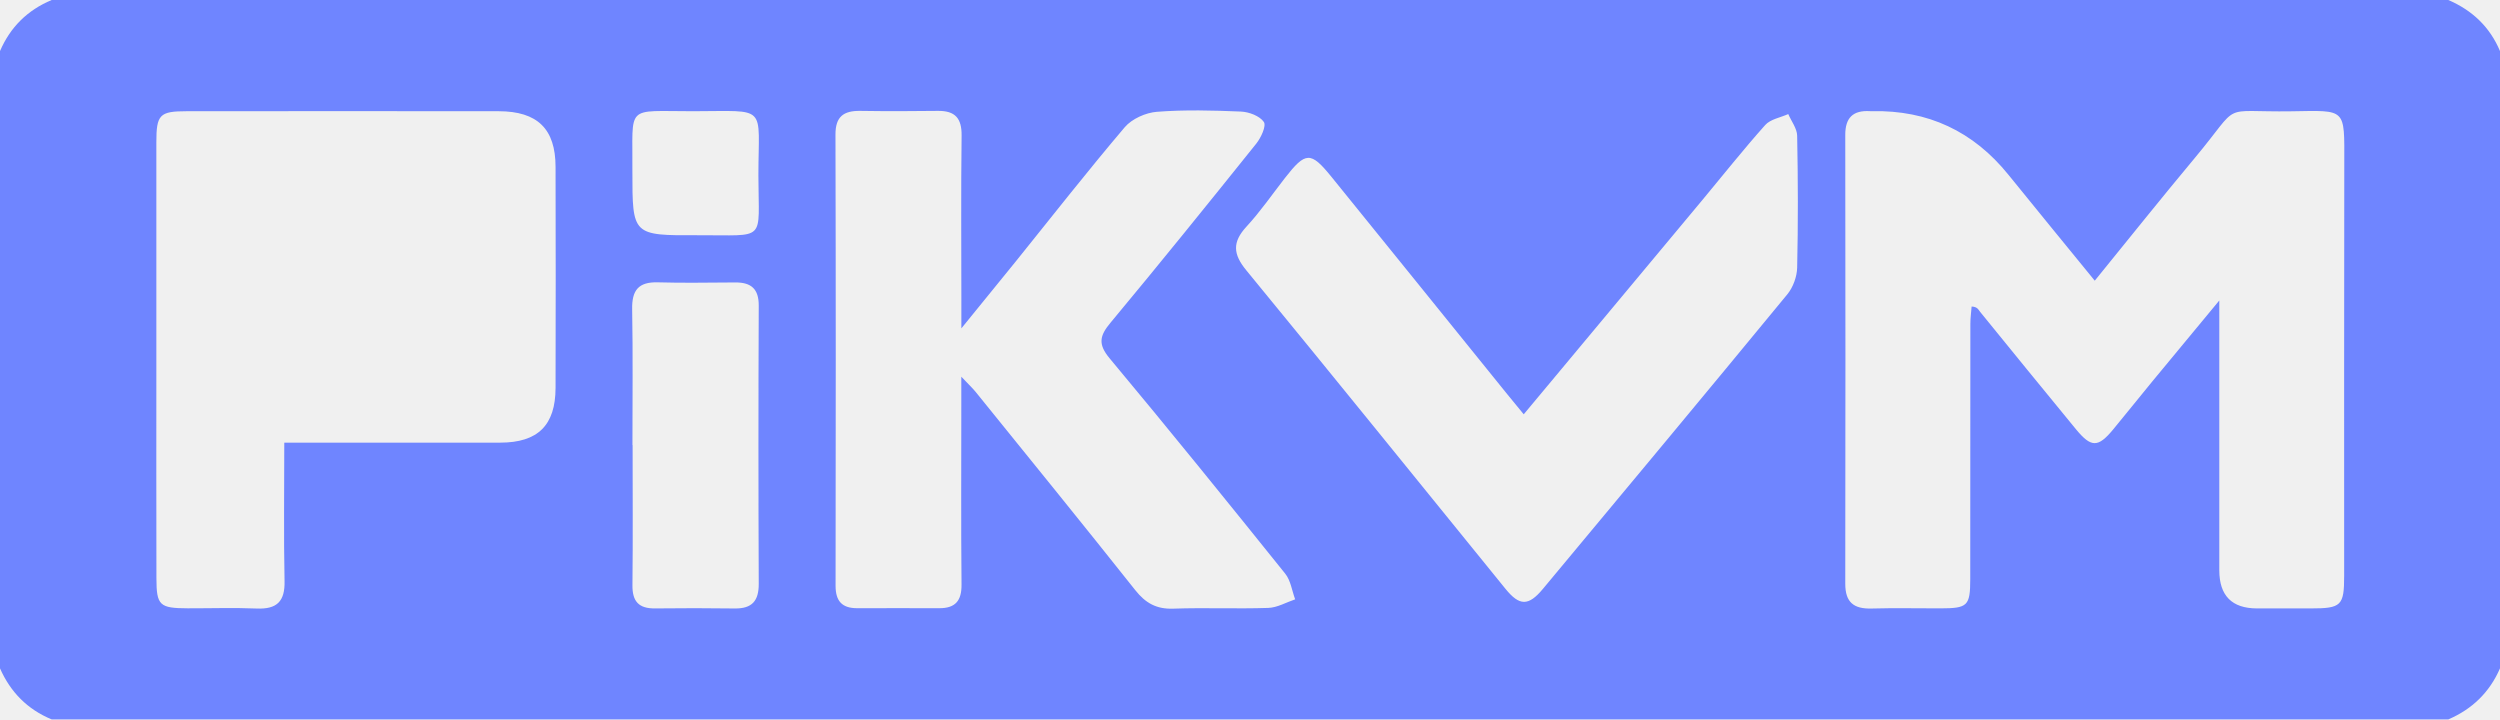
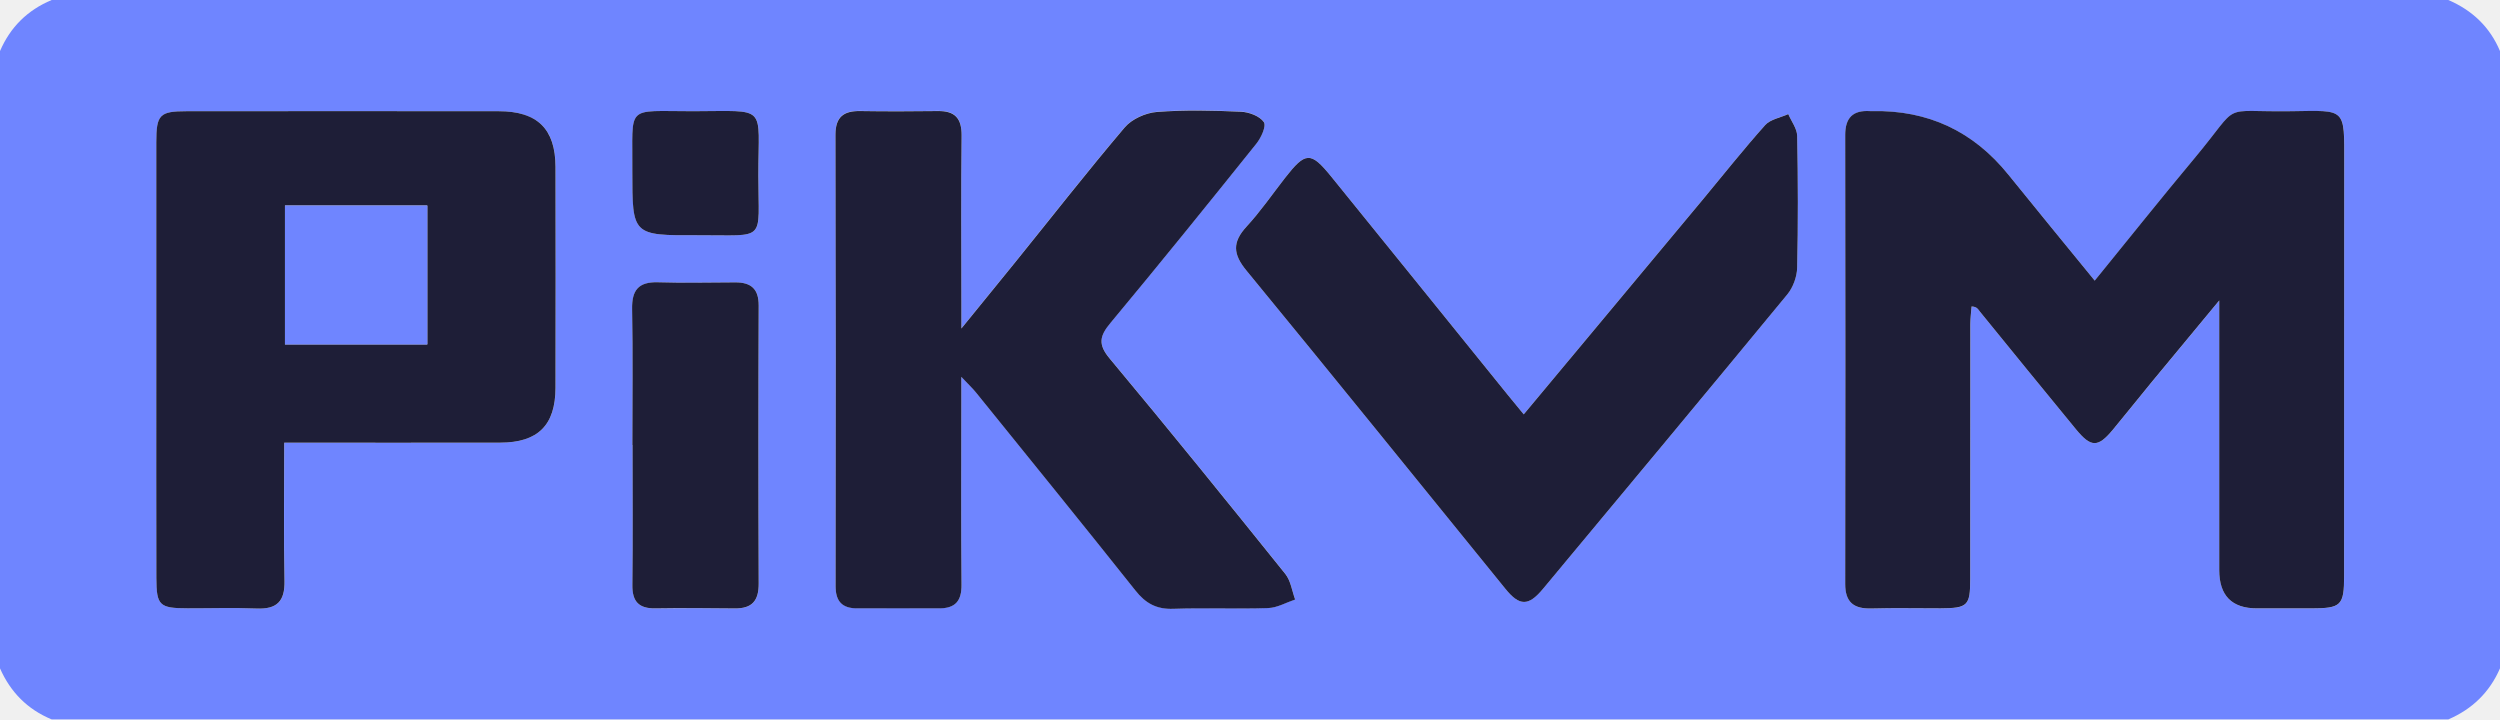
<svg xmlns="http://www.w3.org/2000/svg" width="139" height="40" viewBox="0 0 139 40" fill="none">
-   <path d="M0 37.16V2.84C0.572 1.511 1.527 0.562 2.875 0H136.125C137.46 0.574 138.438 1.502 139 2.84V37.16C138.425 38.485 137.46 39.426 136.125 40H2.875C1.524 39.441 0.581 38.479 0 37.16ZM116.466 15.603C114.808 13.568 113.233 11.653 111.673 9.722C109.718 7.298 107.192 6.118 104.095 6.181C104.057 6.181 104.015 6.181 103.977 6.181C103.025 6.121 102.593 6.547 102.597 7.507C102.609 15.824 102.609 24.141 102.597 32.459C102.597 33.487 103.066 33.863 104.063 33.834C105.338 33.797 106.616 33.828 107.894 33.825C109.402 33.822 109.542 33.689 109.546 32.209C109.552 27.48 109.546 22.75 109.552 18.02C109.552 17.695 109.597 17.367 109.622 17.042C109.945 17.058 109.996 17.215 110.092 17.335C111.865 19.516 113.638 21.696 115.424 23.867C116.271 24.892 116.648 24.892 117.482 23.889C118.214 23.005 118.929 22.106 119.658 21.22C120.824 19.806 121.993 18.399 123.393 16.707C123.393 17.544 123.393 18.001 123.393 18.462C123.393 22.876 123.389 27.29 123.393 31.705C123.393 33.118 124.091 33.826 125.489 33.828C126.485 33.828 127.485 33.828 128.482 33.828C130.176 33.828 130.335 33.677 130.335 32.02C130.335 24.372 130.329 16.726 130.342 9.078C130.348 5.989 130.466 6.14 127.421 6.188C123.297 6.251 124.696 5.594 122.022 8.794C120.178 11.003 118.383 13.252 116.469 15.606L116.466 15.603ZM53.449 20.945C53.845 21.365 54.065 21.567 54.254 21.8C57.219 25.467 60.193 29.124 63.123 32.815C63.695 33.535 64.302 33.876 65.241 33.841C66.995 33.778 68.756 33.86 70.513 33.8C71.018 33.784 71.513 33.491 72.011 33.323C71.832 32.844 71.765 32.279 71.459 31.897C68.235 27.884 64.995 23.876 61.695 19.923C61.033 19.131 61.142 18.664 61.746 17.941C64.484 14.653 67.171 11.324 69.848 7.986C70.113 7.655 70.417 6.998 70.27 6.781C70.043 6.449 69.446 6.222 68.995 6.203C67.439 6.137 65.874 6.096 64.327 6.216C63.704 6.263 62.934 6.607 62.538 7.071C60.462 9.516 58.484 12.044 56.471 14.543C55.538 15.698 54.599 16.846 53.452 18.257C53.452 17.528 53.452 17.149 53.452 16.767C53.452 13.691 53.426 10.614 53.465 7.538C53.477 6.579 53.11 6.153 52.142 6.165C50.704 6.184 49.266 6.188 47.829 6.165C46.899 6.153 46.448 6.487 46.452 7.484C46.474 15.846 46.471 24.208 46.458 32.569C46.458 33.421 46.816 33.816 47.659 33.816C49.177 33.816 50.694 33.809 52.212 33.816C53.123 33.822 53.471 33.399 53.461 32.497C53.429 29.146 53.449 25.792 53.449 22.438C53.449 22.021 53.449 21.608 53.449 20.936V20.945ZM15.806 24.611C19.927 24.611 23.87 24.618 27.815 24.611C29.908 24.608 30.883 23.646 30.889 21.57C30.902 17.471 30.898 13.375 30.889 9.277C30.886 7.169 29.886 6.188 27.729 6.184C21.943 6.175 16.16 6.181 10.374 6.184C8.872 6.184 8.693 6.374 8.693 7.917C8.693 12.132 8.693 16.348 8.693 20.563C8.693 24.425 8.687 28.284 8.697 32.146C8.7 33.667 8.869 33.816 10.438 33.822C11.716 33.825 12.994 33.781 14.269 33.834C15.4 33.882 15.847 33.437 15.821 32.307C15.77 29.793 15.806 27.278 15.806 24.611ZM84.721 23.037C84.357 22.595 84.079 22.261 83.807 21.923C80.545 17.887 77.286 13.849 74.018 9.819C72.871 8.406 72.59 8.428 71.442 9.898C70.737 10.804 70.082 11.757 69.305 12.599C68.51 13.461 68.551 14.13 69.299 15.035C74.129 20.913 78.906 26.833 83.702 32.736C84.484 33.699 84.98 33.711 85.788 32.74C90.328 27.29 94.868 21.841 99.376 16.363C99.696 15.975 99.91 15.385 99.922 14.884C99.977 12.438 99.97 9.993 99.922 7.548C99.916 7.144 99.6 6.743 99.427 6.342C98.993 6.538 98.437 6.626 98.146 6.951C96.932 8.311 95.801 9.74 94.635 11.141C91.363 15.067 88.091 18.992 84.721 23.034V23.037ZM35.161 24.744H35.173C35.173 27.341 35.193 29.938 35.164 32.538C35.154 33.44 35.515 33.841 36.429 33.828C37.902 33.809 39.378 33.812 40.851 33.831C41.816 33.844 42.19 33.408 42.186 32.459C42.164 27.303 42.164 22.147 42.186 16.991C42.19 16.073 41.774 15.701 40.895 15.704C39.461 15.707 38.026 15.742 36.592 15.698C35.493 15.663 35.129 16.143 35.148 17.19C35.193 19.708 35.164 22.226 35.164 24.747L35.161 24.744ZM35.161 9.535C35.161 13.082 35.161 13.095 38.787 13.079C42.681 13.06 42.17 13.511 42.167 9.759C42.167 5.771 42.739 6.181 38.531 6.184C34.704 6.188 35.196 5.765 35.161 9.535Z" fill="#6F85FF" />
+   <g clip-path="url(#clip0_146_11)">
+     <path d="M0 37.16V2.84C0.572 1.511 1.527 0.562 2.875 0H136.125C137.46 0.574 138.438 1.502 139 2.84V37.16C138.425 38.485 137.46 39.426 136.125 40H2.875C1.524 39.441 0.581 38.479 0 37.16ZM116.466 15.603C114.808 13.568 113.233 11.653 111.673 9.722C109.718 7.298 107.192 6.118 104.095 6.181C104.057 6.181 104.015 6.181 103.977 6.181C103.025 6.121 102.593 6.547 102.597 7.507C102.609 15.824 102.609 24.141 102.597 32.459C102.597 33.487 103.066 33.863 104.063 33.834C105.338 33.797 106.616 33.828 107.894 33.825C109.402 33.822 109.542 33.689 109.546 32.209C109.552 27.48 109.546 22.75 109.552 18.02C109.552 17.695 109.597 17.367 109.622 17.042C109.945 17.058 109.996 17.215 110.092 17.335C111.865 19.516 113.638 21.696 115.424 23.867C116.271 24.892 116.648 24.892 117.482 23.889C118.214 23.005 118.929 22.106 119.658 21.22C120.824 19.806 121.993 18.399 123.393 16.707C123.393 17.544 123.393 18.001 123.393 18.462C123.393 22.876 123.389 27.29 123.393 31.705C123.393 33.118 124.091 33.826 125.489 33.828C126.485 33.828 127.485 33.828 128.482 33.828C130.176 33.828 130.335 33.677 130.335 32.02C130.335 24.372 130.329 16.726 130.342 9.078C130.348 5.989 130.466 6.14 127.421 6.188C123.297 6.251 124.696 5.594 122.022 8.794C120.178 11.003 118.383 13.252 116.469 15.606L116.466 15.603ZM53.449 20.945C53.845 21.365 54.065 21.567 54.254 21.8C57.219 25.467 60.193 29.124 63.123 32.815C63.695 33.535 64.302 33.876 65.241 33.841C66.995 33.778 68.756 33.86 70.513 33.8C71.018 33.784 71.513 33.491 72.011 33.323C71.832 32.844 71.765 32.279 71.459 31.897C68.235 27.884 64.995 23.876 61.695 19.923C61.033 19.131 61.142 18.664 61.746 17.941C64.484 14.653 67.171 11.324 69.848 7.986C70.113 7.655 70.417 6.998 70.27 6.781C70.043 6.449 69.446 6.222 68.995 6.203C67.439 6.137 65.874 6.096 64.327 6.216C63.704 6.263 62.934 6.607 62.538 7.071C60.462 9.516 58.484 12.044 56.471 14.543C55.538 15.698 54.599 16.846 53.452 18.257C53.452 17.528 53.452 17.149 53.452 16.767C53.452 13.691 53.426 10.614 53.465 7.538C53.477 6.579 53.11 6.153 52.142 6.165C50.704 6.184 49.266 6.188 47.829 6.165C46.899 6.153 46.448 6.487 46.452 7.484C46.474 15.846 46.471 24.208 46.458 32.569C46.458 33.421 46.816 33.816 47.659 33.816C49.177 33.816 50.694 33.809 52.212 33.816C53.123 33.822 53.471 33.399 53.461 32.497C53.429 29.146 53.449 25.792 53.449 22.438C53.449 22.021 53.449 21.608 53.449 20.936V20.945ZM15.806 24.611C19.927 24.611 23.87 24.618 27.815 24.611C29.908 24.608 30.883 23.646 30.889 21.57C30.902 17.471 30.898 13.375 30.889 9.277C30.886 7.169 29.886 6.188 27.729 6.184C21.943 6.175 16.16 6.181 10.374 6.184C8.872 6.184 8.693 6.374 8.693 7.917C8.693 12.132 8.693 16.348 8.693 20.563C8.693 24.425 8.687 28.284 8.697 32.146C8.7 33.667 8.869 33.816 10.438 33.822C11.716 33.825 12.994 33.781 14.269 33.834C15.4 33.882 15.847 33.437 15.821 32.307C15.77 29.793 15.806 27.278 15.806 24.611ZM84.721 23.037C84.357 22.595 84.079 22.261 83.807 21.923C80.545 17.887 77.286 13.849 74.018 9.819C72.871 8.406 72.59 8.428 71.442 9.898C70.737 10.804 70.082 11.757 69.305 12.599C68.51 13.461 68.551 14.13 69.299 15.035C74.129 20.913 78.906 26.833 83.702 32.736C84.484 33.699 84.98 33.711 85.788 32.74C90.328 27.29 94.868 21.841 99.376 16.363C99.696 15.975 99.91 15.385 99.922 14.884C99.977 12.438 99.97 9.993 99.922 7.548C99.916 7.144 99.6 6.743 99.427 6.342C98.993 6.538 98.437 6.626 98.146 6.951C96.932 8.311 95.801 9.74 94.635 11.141C91.363 15.067 88.091 18.992 84.721 23.034V23.037ZM35.161 24.744H35.173C35.173 27.341 35.193 29.938 35.164 32.538C35.154 33.44 35.515 33.841 36.429 33.828C37.902 33.809 39.378 33.812 40.851 33.831C41.816 33.844 42.19 33.408 42.186 32.459C42.164 27.303 42.164 22.147 42.186 16.991C42.19 16.073 41.774 15.701 40.895 15.704C39.461 15.707 38.026 15.742 36.592 15.698C35.493 15.663 35.129 16.143 35.148 17.19C35.193 19.708 35.164 22.226 35.164 24.747L35.161 24.744ZM35.161 9.535C35.161 13.082 35.161 13.095 38.787 13.079C42.681 13.06 42.17 13.511 42.167 9.759C42.167 5.771 42.739 6.181 38.531 6.184C34.704 6.188 35.196 5.765 35.161 9.535Z" fill="#6F85FF" />
+     <path d="M116.466 15.603C118.38 13.249 120.175 10.999 122.019 8.791C124.693 5.591 123.294 6.248 127.418 6.184C130.46 6.137 130.342 5.986 130.339 9.075C130.326 16.723 130.339 24.369 130.332 32.017C130.332 33.674 130.172 33.825 128.479 33.825C127.482 33.825 126.482 33.825 125.485 33.825C124.09 33.825 123.392 33.117 123.39 31.701C123.39 27.287 123.39 22.873 123.39 18.459C123.39 17.998 123.39 17.54 123.39 16.704C121.99 18.395 120.818 19.803 119.655 21.216C118.926 22.103 118.211 23.002 117.479 23.886C116.648 24.889 116.268 24.892 115.421 23.864C113.635 21.693 111.862 19.512 110.089 17.332C109.99 17.212 109.942 17.055 109.619 17.039C109.594 17.364 109.552 17.692 109.549 18.017C109.543 22.747 109.549 27.477 109.543 32.206C109.543 33.683 109.399 33.816 107.891 33.822C106.613 33.825 105.335 33.794 104.06 33.831C103.063 33.86 102.59 33.484 102.594 32.456C102.609 24.138 102.606 15.821 102.594 7.503C102.594 6.544 103.022 6.118 103.974 6.178C104.012 6.178 104.054 6.178 104.092 6.178C107.191 6.113 109.717 7.293 111.67 9.718C113.23 11.649 114.801 13.565 116.463 15.6L116.466 15.603Z" fill="#1E1E37" />
+     <path d="M53.449 20.945C53.449 21.617 53.449 22.034 53.449 22.447C53.449 25.801 53.429 29.152 53.461 32.506C53.471 33.405 53.123 33.828 52.212 33.825C50.695 33.816 49.177 33.825 47.659 33.825C46.819 33.825 46.458 33.434 46.458 32.579C46.474 24.217 46.474 15.855 46.452 7.494C46.452 6.5 46.902 6.162 47.829 6.175C49.266 6.197 50.704 6.194 52.142 6.175C53.107 6.162 53.474 6.588 53.465 7.548C53.426 10.624 53.452 13.7 53.452 16.777C53.452 17.155 53.452 17.534 53.452 18.266C54.599 16.856 55.538 15.707 56.471 14.552C58.487 12.056 60.462 9.526 62.538 7.081C62.934 6.617 63.701 6.273 64.328 6.225C65.874 6.106 67.443 6.143 68.995 6.213C69.446 6.232 70.043 6.456 70.27 6.79C70.417 7.008 70.117 7.664 69.848 7.996C67.171 11.334 64.484 14.663 61.746 17.951C61.142 18.676 61.033 19.14 61.695 19.932C64.995 23.886 68.232 27.89 71.459 31.907C71.765 32.285 71.832 32.853 72.011 33.333C71.513 33.5 71.018 33.79 70.513 33.809C68.759 33.869 66.999 33.787 65.241 33.85C64.299 33.885 63.692 33.544 63.123 32.825C60.19 29.133 57.215 25.476 54.254 21.81C54.065 21.579 53.845 21.374 53.449 20.954V20.945Z" fill="#1E1E37" />
+     <path d="M15.802 24.611C15.802 27.278 15.767 29.793 15.818 32.307C15.841 33.437 15.393 33.882 14.265 33.834C12.991 33.781 11.713 33.825 10.435 33.822C8.866 33.819 8.7 33.67 8.694 32.146C8.684 28.284 8.69 24.425 8.69 20.563C8.69 16.348 8.69 12.132 8.69 7.917C8.69 6.374 8.872 6.184 10.371 6.184C16.157 6.181 21.94 6.175 27.726 6.184C29.883 6.184 30.879 7.169 30.886 9.277C30.895 13.375 30.895 17.471 30.886 21.57C30.879 23.649 29.905 24.608 27.812 24.611C23.866 24.621 19.921 24.611 15.802 24.611ZM15.844 19.15H23.758V11.429H15.844V19.15Z" fill="#1E1E37" />
+     <path d="M84.721 23.037C88.091 18.995 91.363 15.07 94.635 11.145C95.801 9.744 96.932 8.311 98.146 6.954C98.434 6.632 98.993 6.544 99.427 6.345C99.6 6.746 99.913 7.147 99.922 7.551C99.97 9.996 99.977 12.441 99.922 14.887C99.91 15.389 99.696 15.979 99.376 16.367C94.868 21.841 90.328 27.29 85.788 32.743C84.98 33.715 84.484 33.702 83.702 32.74C78.906 26.836 74.129 20.917 69.299 15.038C68.551 14.13 68.513 13.464 69.305 12.602C70.082 11.76 70.737 10.807 71.442 9.901C72.59 8.431 72.871 8.409 74.018 9.822C77.286 13.852 80.545 17.891 83.807 21.926C84.079 22.264 84.357 22.595 84.721 23.04V23.037Z" fill="#1E1E37" />
+     <path d="M35.16 24.744C35.16 22.226 35.192 19.705 35.145 17.187C35.125 16.143 35.49 15.66 36.589 15.695C38.023 15.742 39.458 15.704 40.892 15.701C41.768 15.701 42.186 16.07 42.183 16.988C42.161 22.144 42.161 27.3 42.183 32.456C42.186 33.405 41.812 33.841 40.847 33.828C39.375 33.809 37.899 33.803 36.426 33.825C35.512 33.838 35.151 33.437 35.16 32.535C35.192 29.938 35.17 27.341 35.17 24.741H35.157L35.16 24.744Z" fill="#1E1E37" />
+     <path d="M35.157 9.535C35.193 5.765 34.7 6.188 38.528 6.184C42.736 6.181 42.161 5.768 42.164 9.759C42.164 13.511 42.678 13.063 38.784 13.079C35.157 13.095 35.157 13.082 35.157 9.535Z" fill="#1E1E37" />
+     <path d="M15.844 19.15V11.429H23.758V19.15H15.844Z" fill="#6F85FF" />
+   </g>
+   <defs>
+     <clipPath id="clip0_146_11">
+       <rect width="139" height="40" fill="white" />
+     </clipPath>
+   </defs>
</svg>
